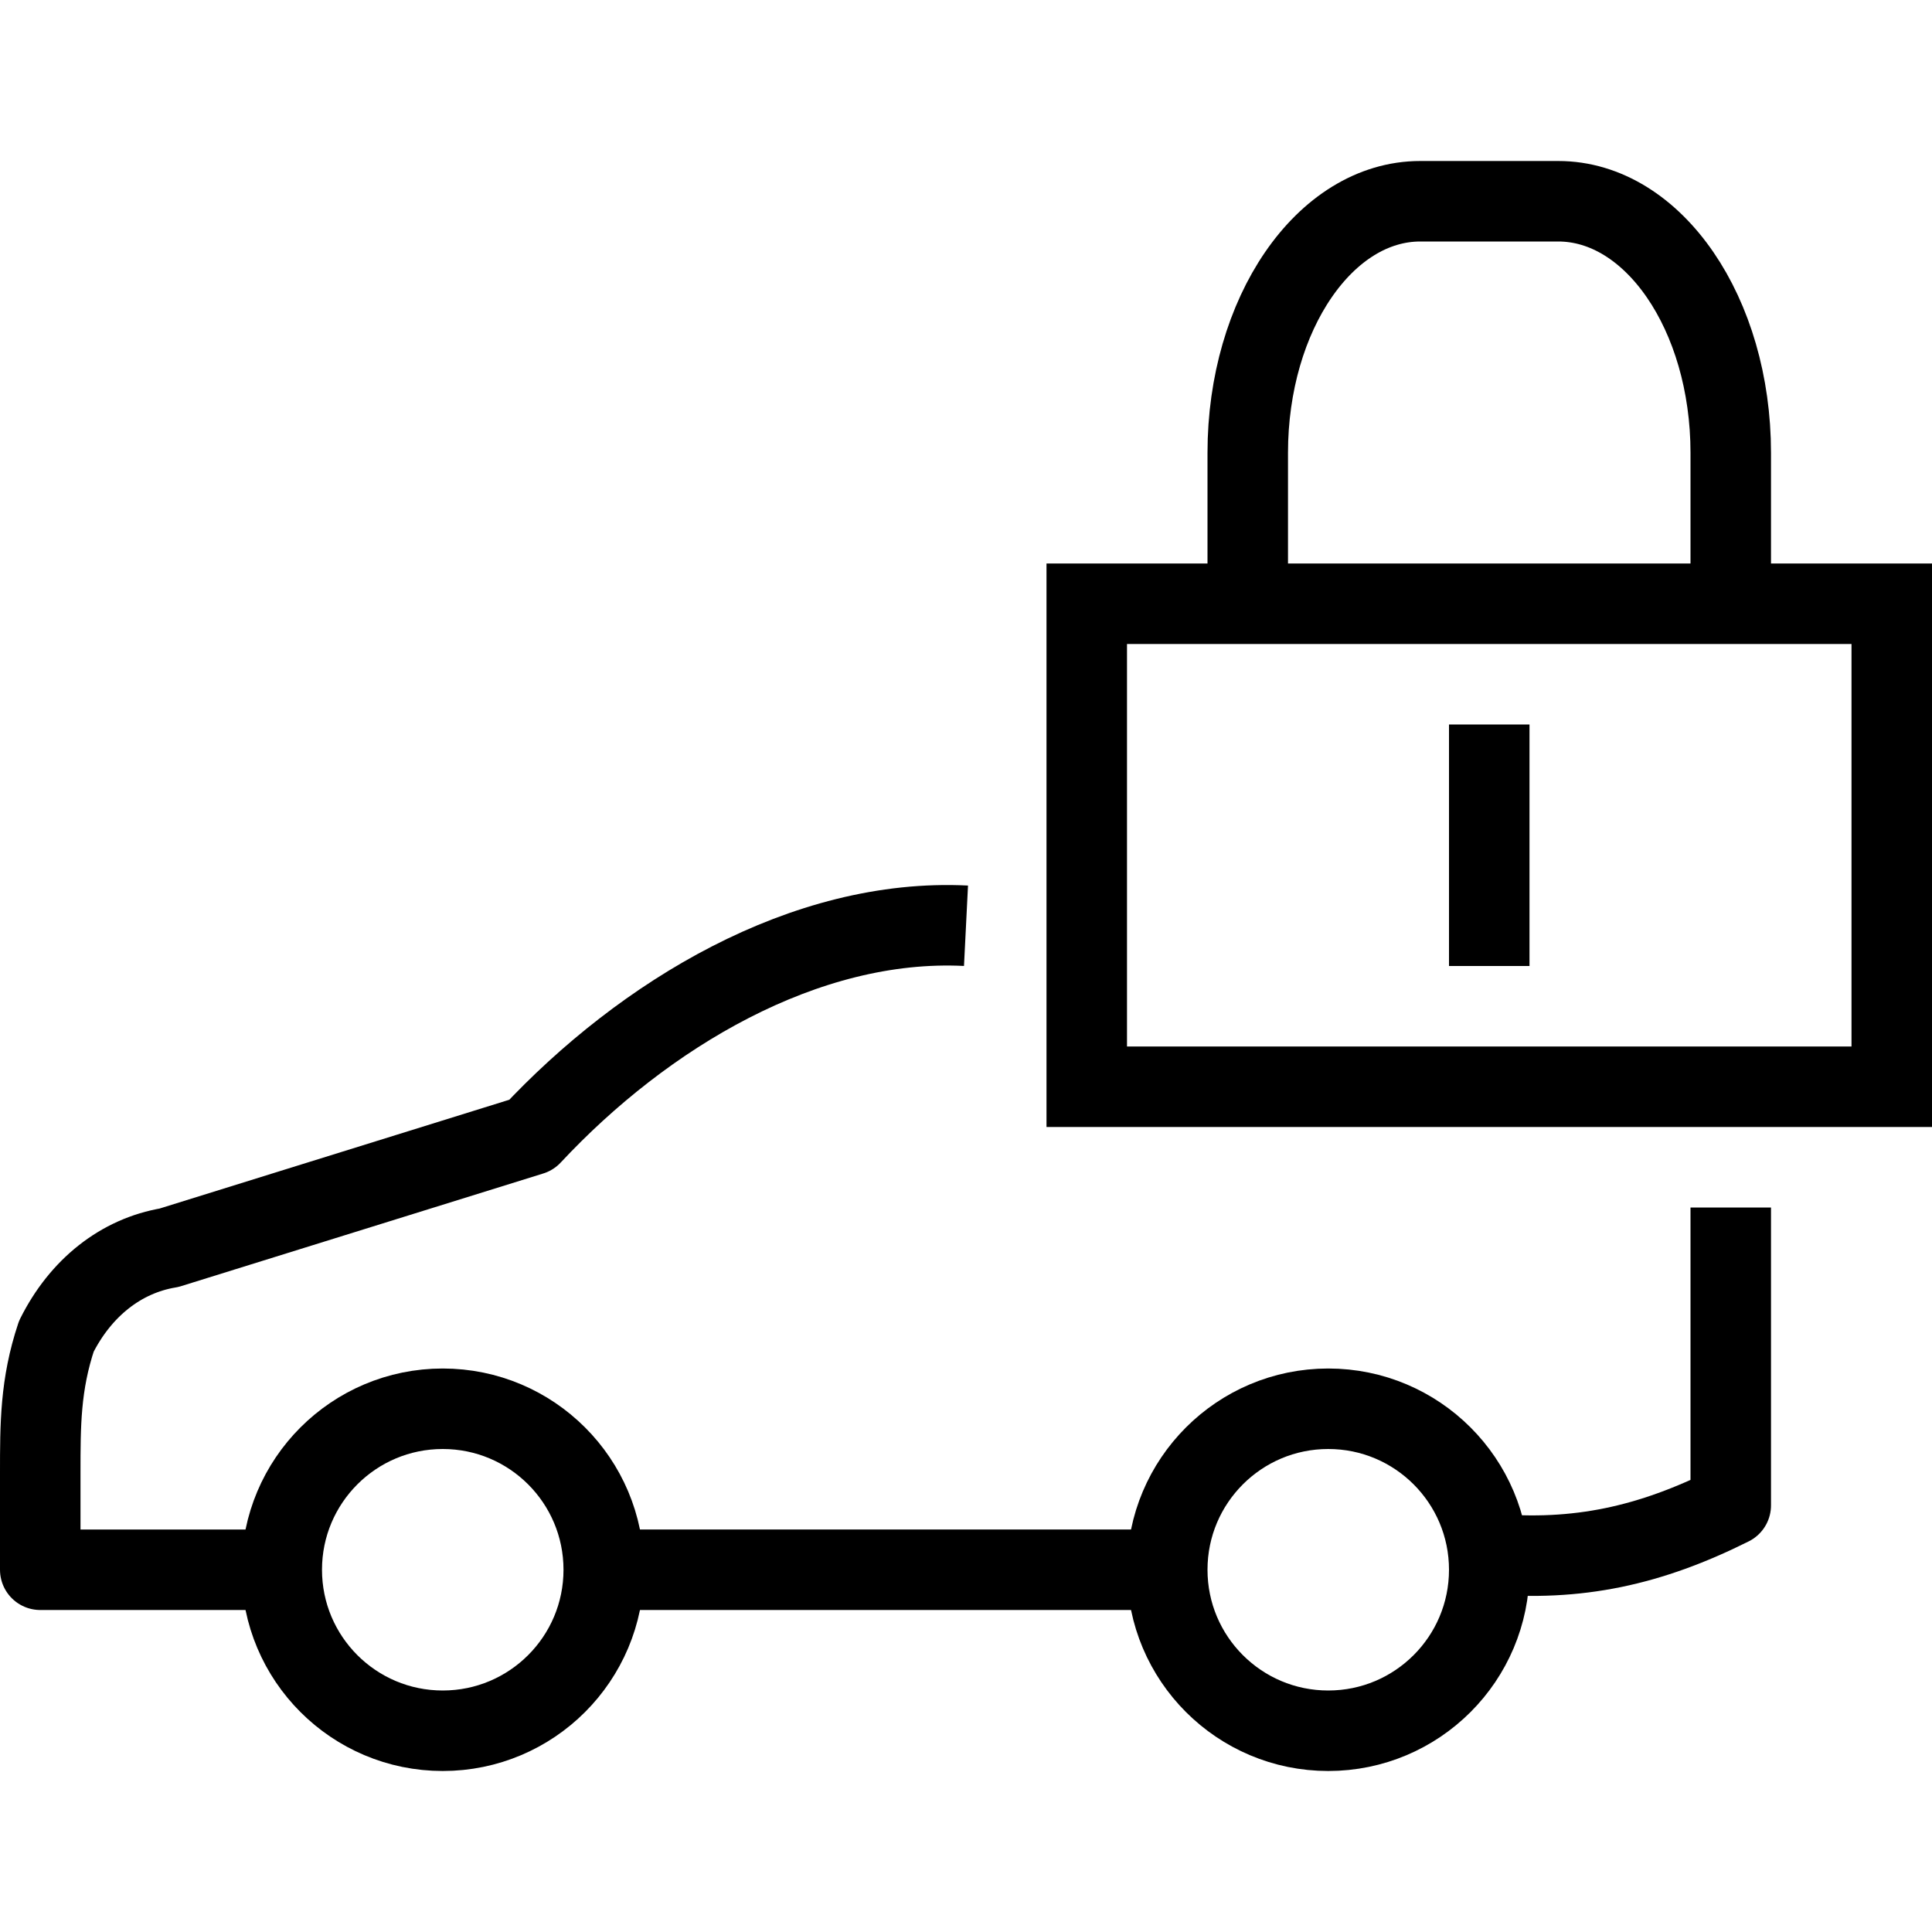
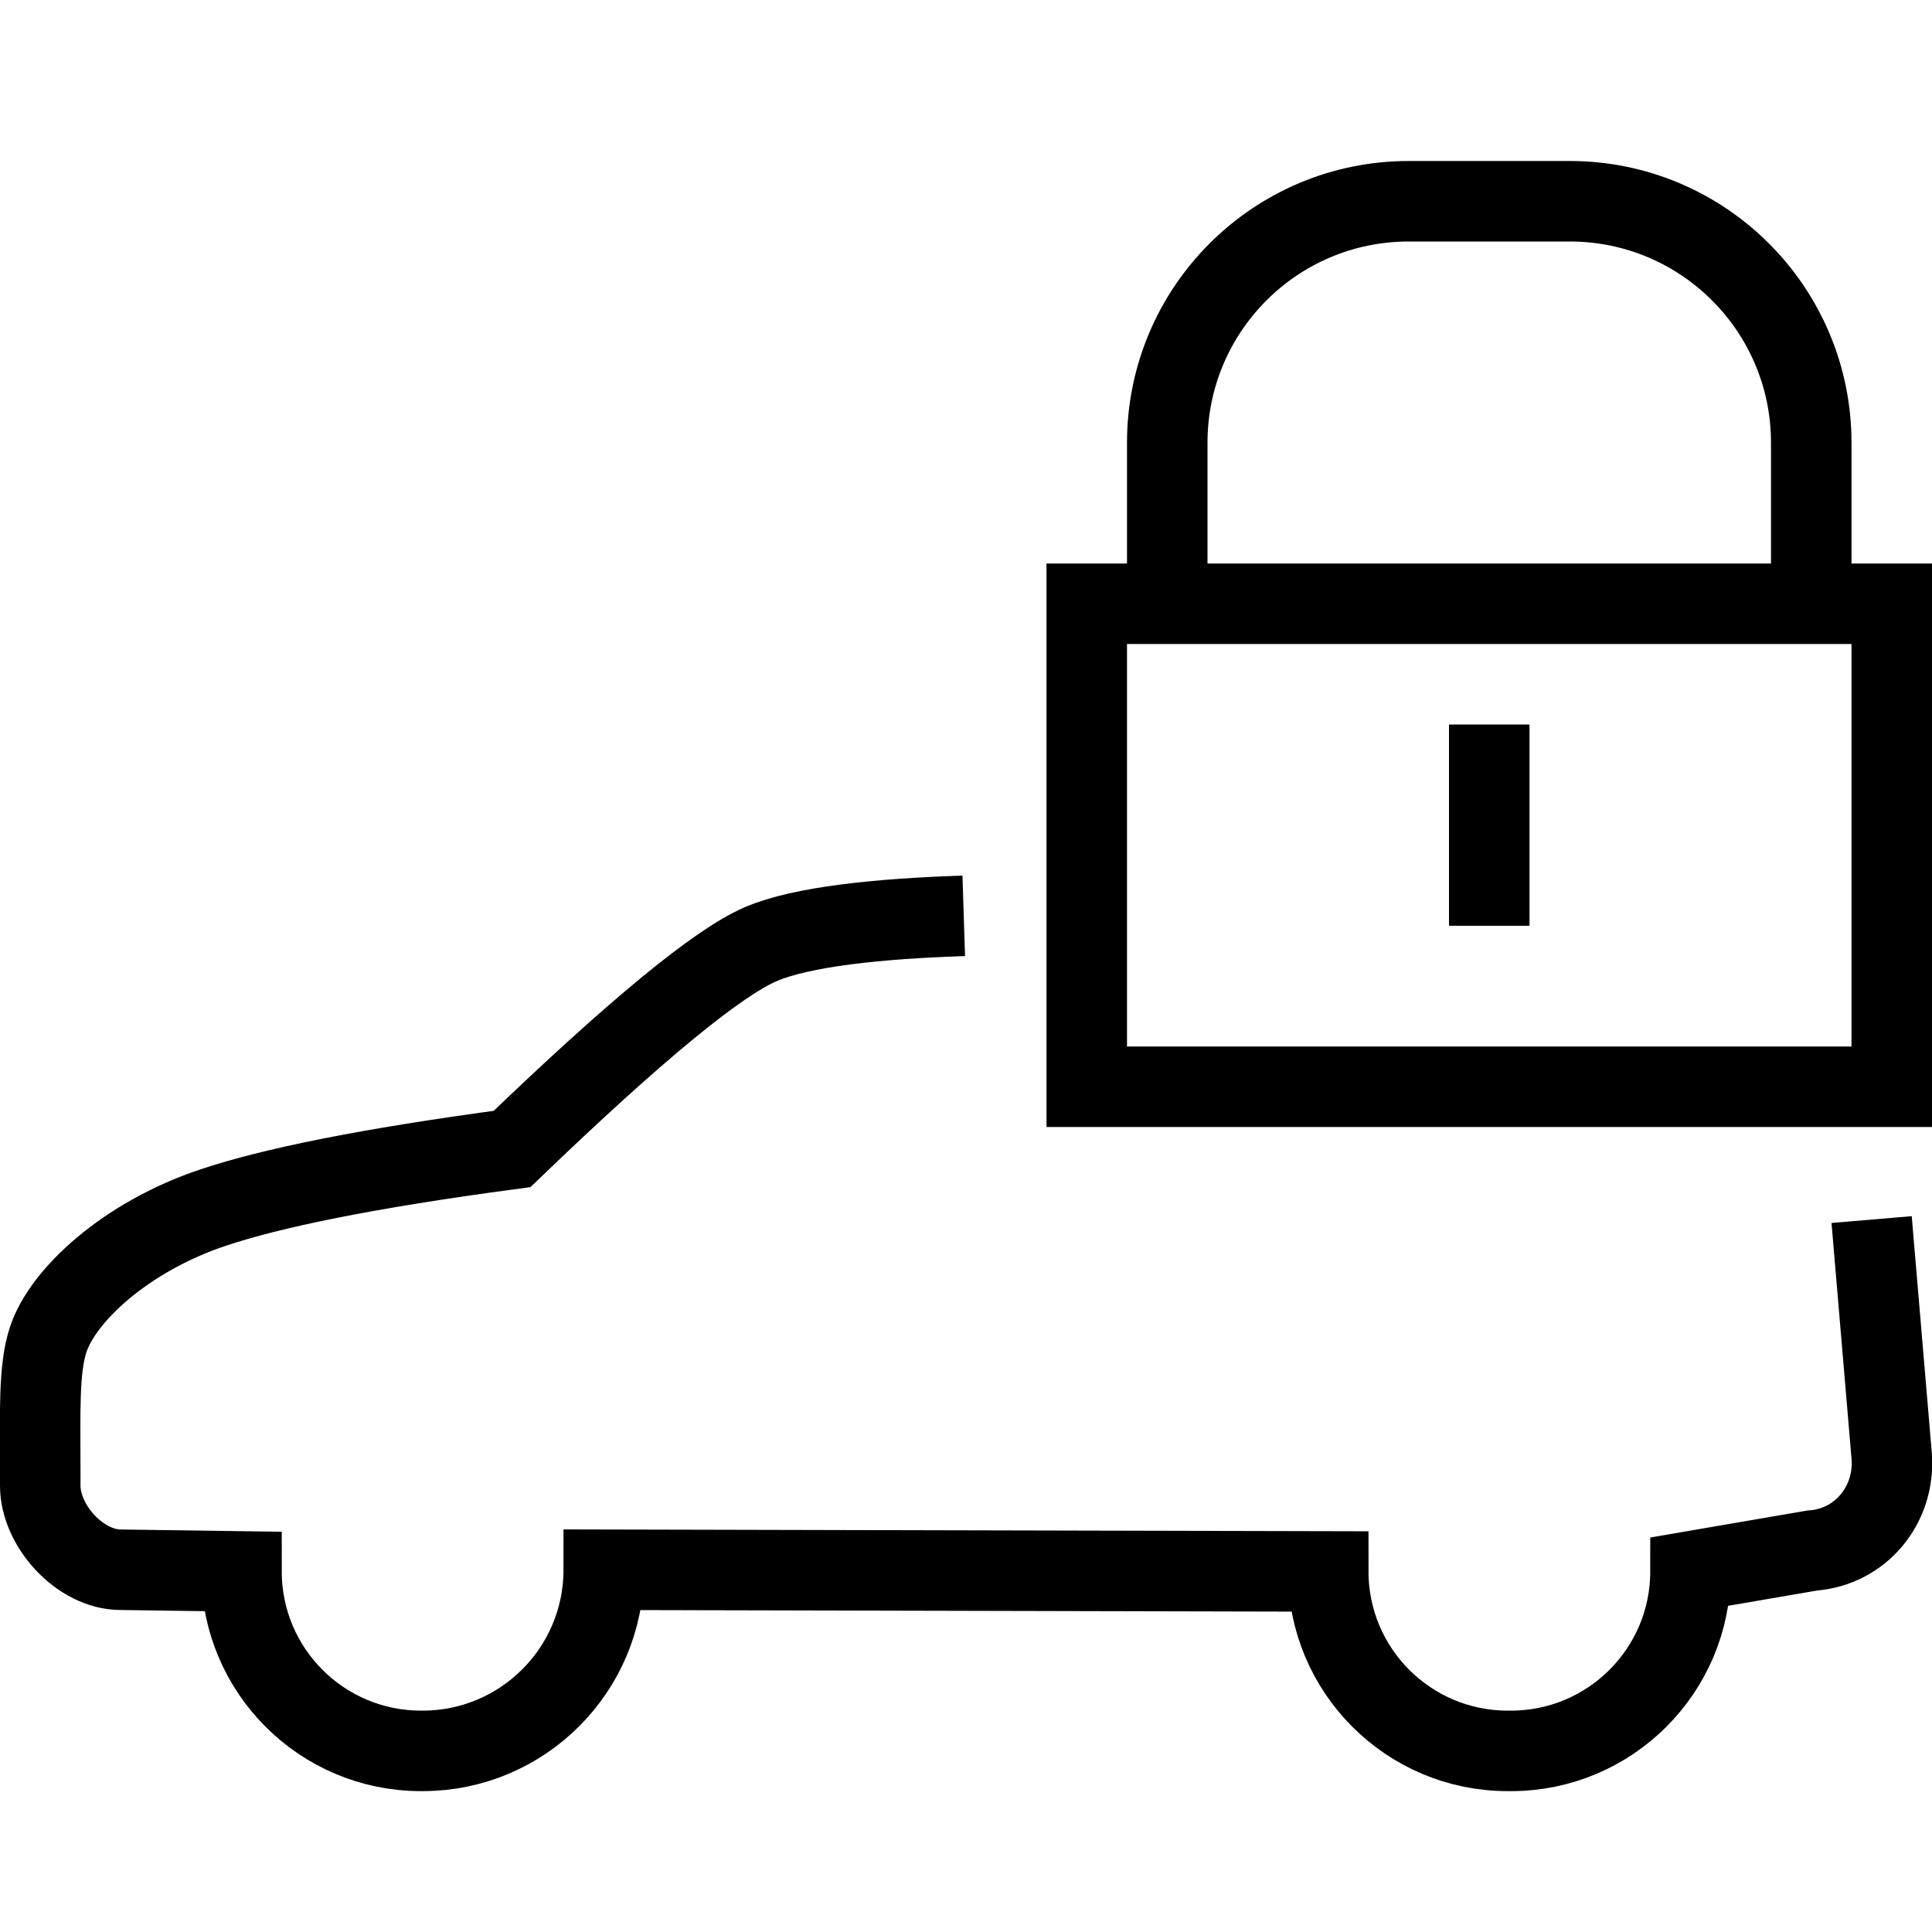
<svg xmlns="http://www.w3.org/2000/svg" width="24" height="24" viewBox="0 0 24 24" version="1.1">
  <g stroke="currentColor" stroke-width="1" fill="none" fill-rule="evenodd">
-     <path d="M21.5,15 L21.5,18.7 C20.5,19.2 19.6,19.4 18.5,19.3 M3.5,19.5 L0.5,19.5 L0.5,18.3 C0.5,17.7 0.5,17.2 0.7,16.6 C1,16 1.5,15.6 2.1,15.5 L6.6,14.1 C8,12.6 10,11.4 12,11.5" stroke-linejoin="round" />
-     <path d="M7.5,19.5 L14.5,19.5" />
-     <circle cx="16.5" cy="19.5" r="2" />
-     <circle cx="5.5" cy="19.5" r="2" />
-     <path d="M18.5,9 L18.5,12 L18.5,9 Z" />
-     <path d="M23.5 13.5L23.5 7.5 13.5 7.5 13.5 13.5z" />
-     <path d="M15.5,7.5 L15.5,5.625 C15.5,3.899 16.459,2.5 17.643,2.5 L19.357,2.5 C20.541,2.5 21.5,3.899 21.5,5.625 L21.5,7.5" />
+     <path d="M12.029,11.377 C13.092,11.411 14.045,11.512 14.549,11.728 C15.085,11.957 16.115,12.806 17.64,14.273 C19.458,14.516 20.624,14.758 21.351,15 C22.442,15.364 23.22,16.091 23.401,16.637 C23.523,17 23.501,17.546 23.501,18.273 L23.501,18.455 C23.501,18.957 23.003,19.5 22.501,19.5 L21.001,19.521 L21.001,19.521 C21.001,20.752 20.003,21.75 18.772,21.75 L18.751,21.75 C17.509,21.75 16.501,20.743 16.501,19.5 C16.501,19.5 16.501,19.5 16.501,19.5 L7.501,19.521 L7.501,19.521 C7.501,20.752 6.503,21.75 5.272,21.75 L5.231,21.75 C4,21.75 3.001,20.752 3.001,19.521 L1.488,19.261 C0.888,19.217 0.46,18.697 0.501,18.097 L0.751,15.15" transform="matrix(-1 0 0 1 24.001 0)" />
+     <path d="M23.5,13.5 L23.5,7.5 L13.5,7.5 L13.5,13.5 L23.5,13.5 Z M18.5,9 L18.5,11.5 L18.5,9 Z M14.5,7.5 L14.5,5.5 C14.5,3.843 15.843,2.5 17.5,2.5 L19.5,2.5 C21.157,2.5 22.5,3.843 22.5,5.5 L22.5,7.5" />
  </g>
</svg>
